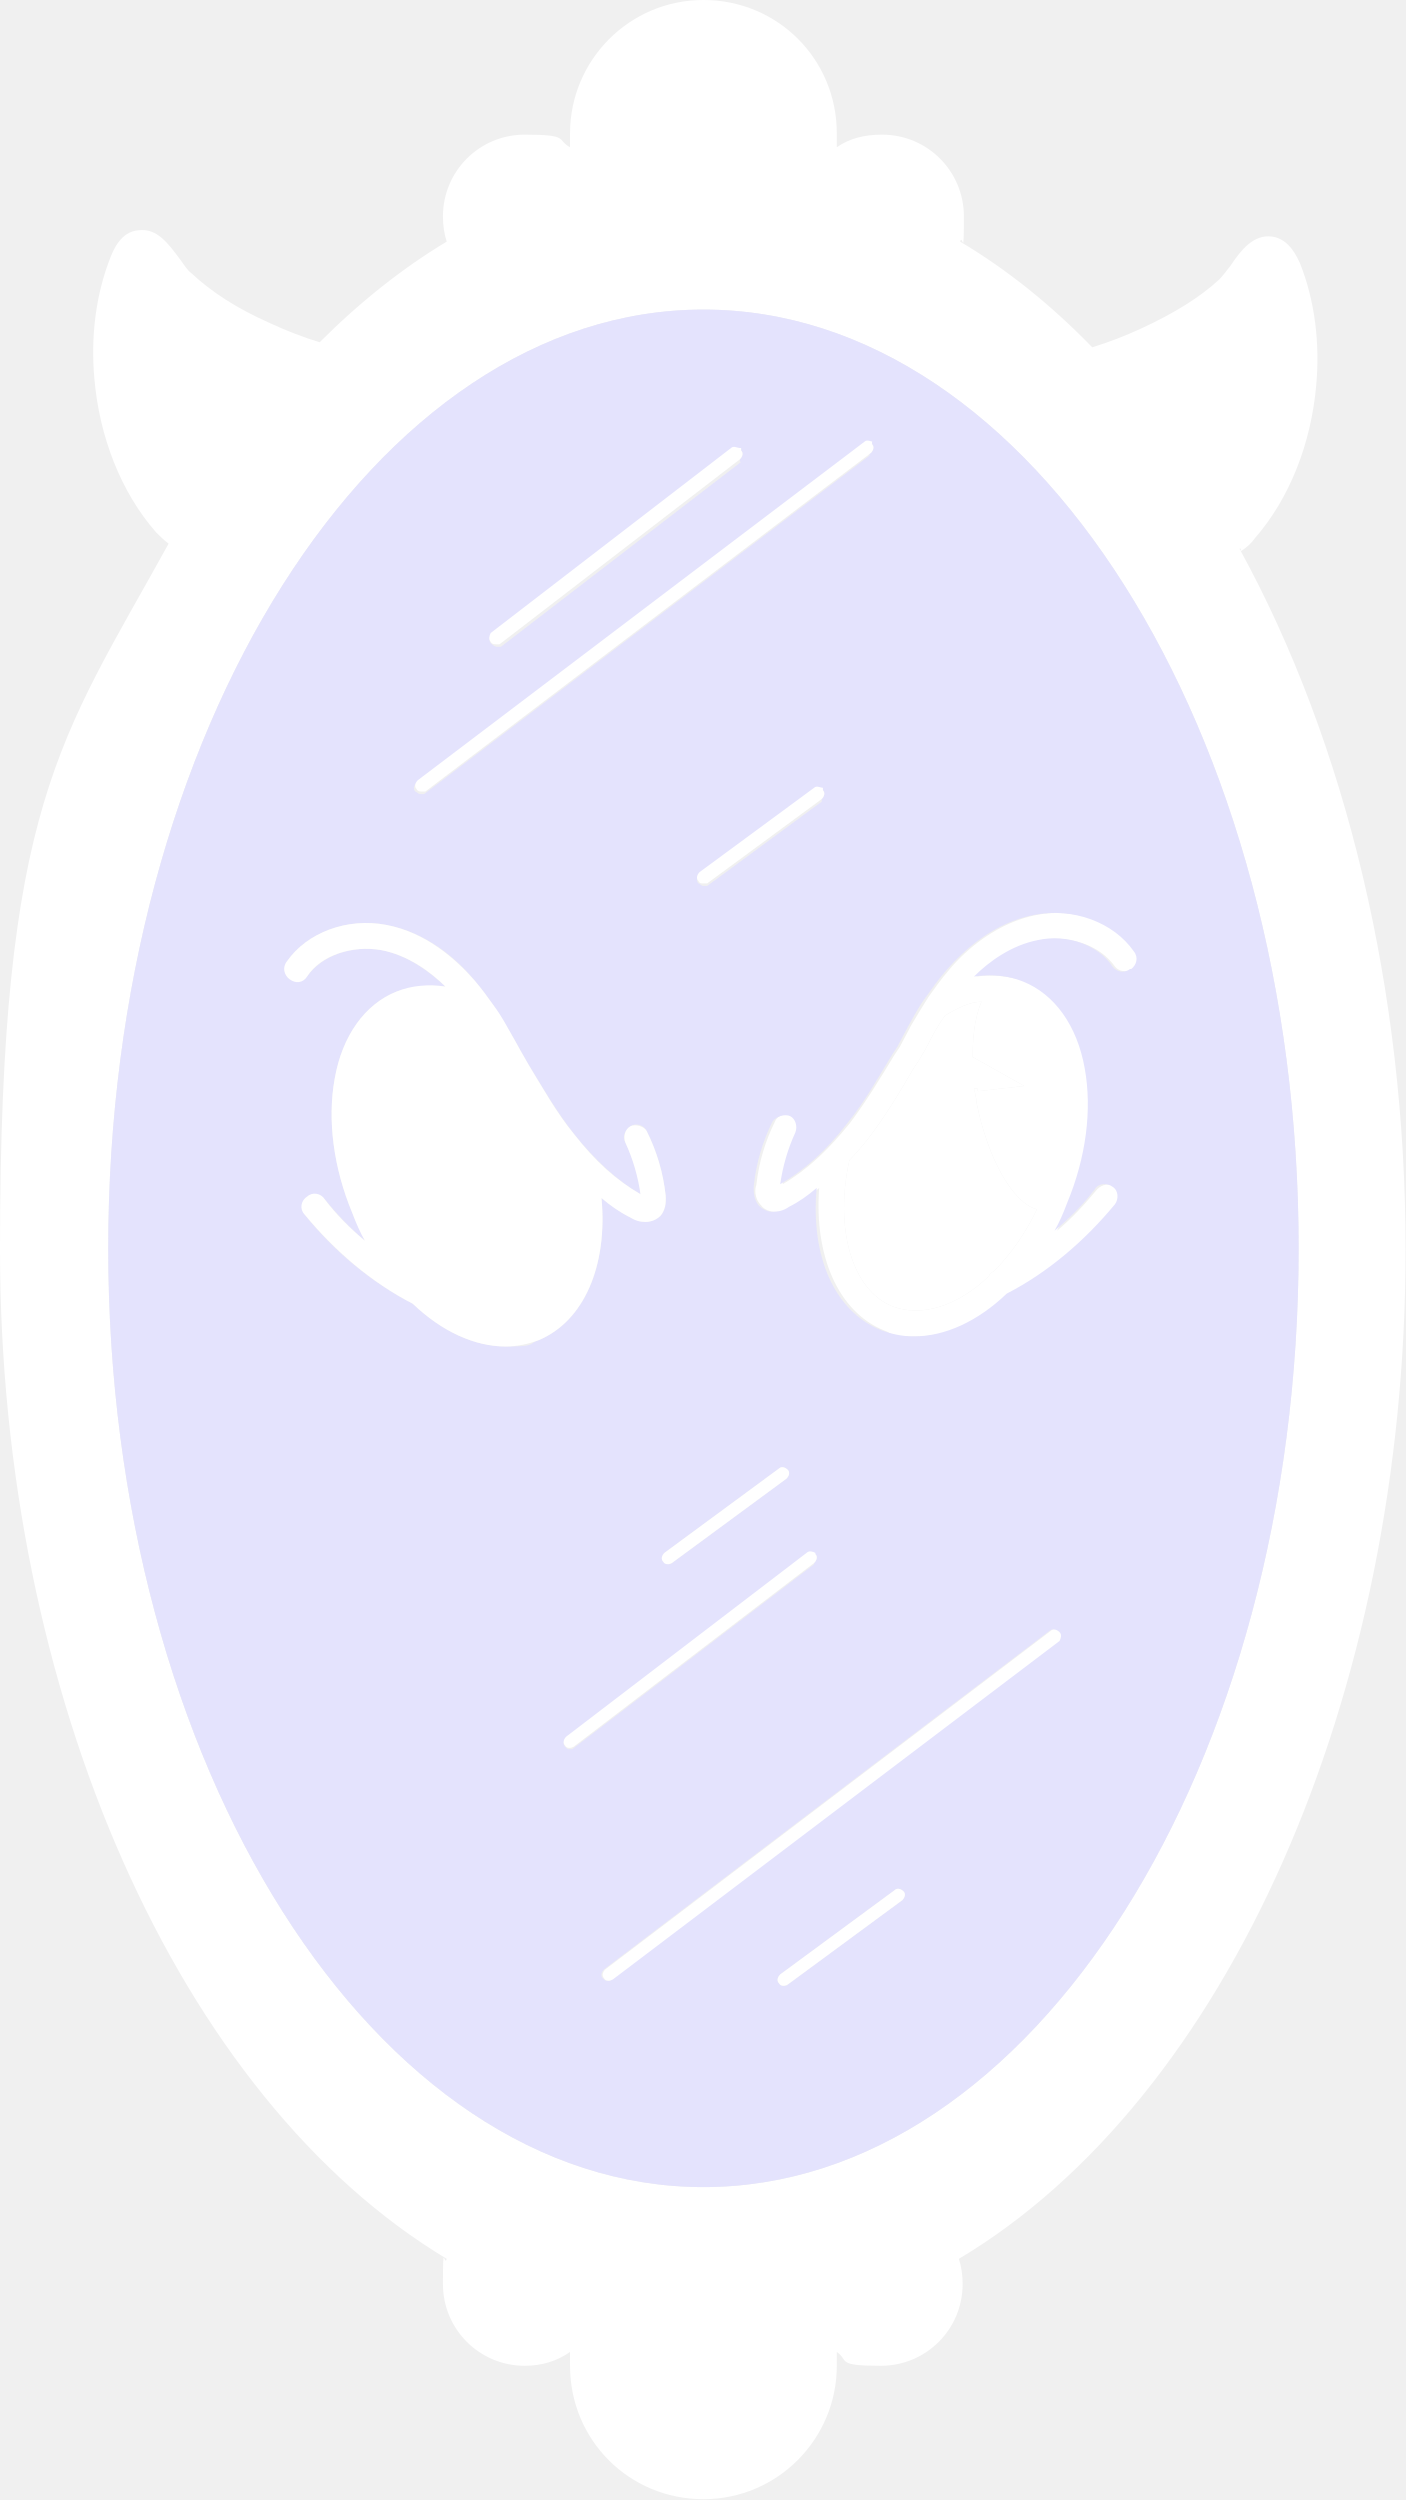
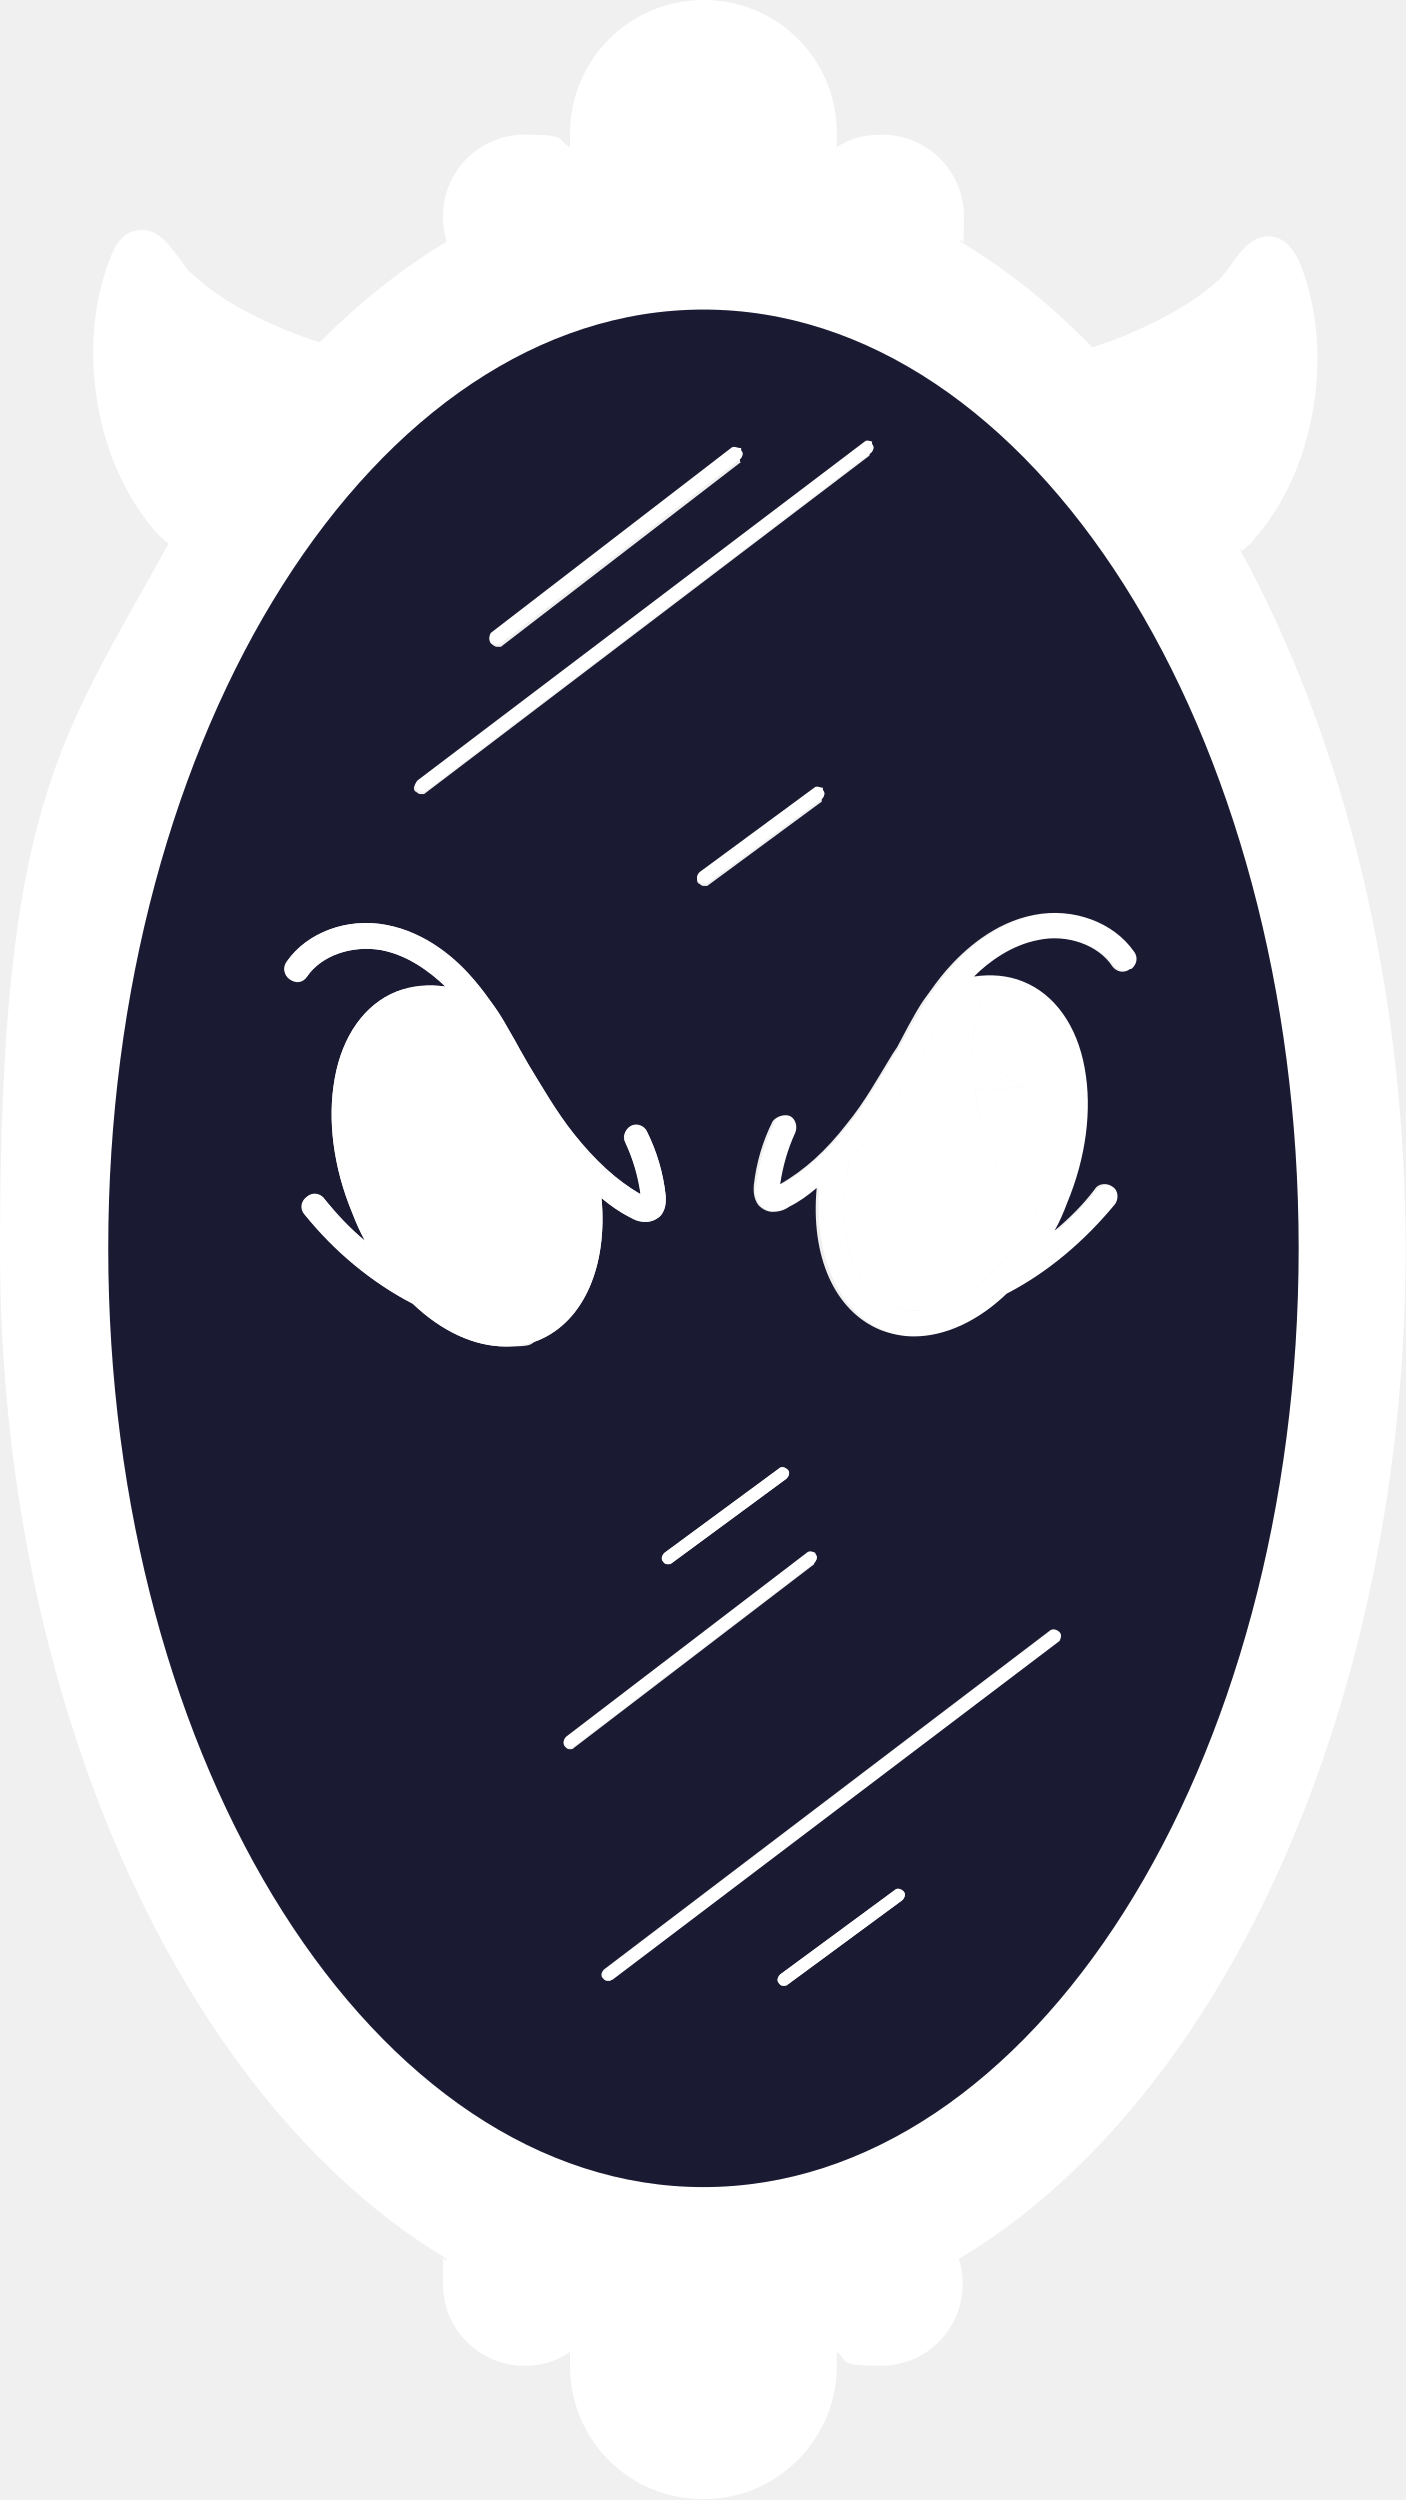
<svg xmlns="http://www.w3.org/2000/svg" width="131" height="233" viewBox="0 0 131 233" fill="none">
  <path d="M115.519 51.136C125.488 69.314 131 92.419 131 116.462C131 158.097 114.346 195.628 89.366 210.523C89.601 211.227 89.718 212.048 89.718 212.869C89.718 217.091 86.317 220.492 82.095 220.492C77.873 220.492 79.163 220.023 77.99 219.202V220.492C77.99 227.294 72.478 232.924 65.559 232.924C58.639 232.924 53.127 227.412 53.127 220.492C53.127 213.572 53.127 219.671 53.127 219.202C51.954 220.023 50.547 220.492 48.905 220.492C44.683 220.492 41.282 217.091 41.282 212.869C41.282 208.646 41.399 211.344 41.634 210.523C16.654 195.511 0 157.98 0 116.462C0 74.944 5.629 68.963 15.715 50.666C15.246 50.315 14.894 49.963 14.543 49.611C11.259 45.858 9.265 40.697 8.796 35.302C8.444 31.432 8.913 27.444 10.32 23.926C10.555 23.339 11.259 21.58 12.901 21.463C14.66 21.228 15.715 22.753 16.771 24.16C17.123 24.63 17.474 25.216 17.826 25.451C19.703 27.21 22.048 28.734 25.215 30.142C26.739 30.846 28.264 31.432 29.789 31.901C33.542 28.148 37.529 24.981 41.634 22.518C41.399 21.815 41.282 20.994 41.282 20.173C41.282 15.951 44.683 12.549 48.905 12.549C53.127 12.549 51.837 13.018 53.127 13.722V12.432C53.127 5.63 58.639 0 65.559 0C72.478 0 77.99 5.512 77.99 12.432C77.99 19.352 77.99 13.253 77.99 13.722C79.163 12.901 80.57 12.549 82.212 12.549C86.434 12.549 89.835 15.951 89.835 20.173C89.835 24.395 89.718 21.698 89.483 22.518C93.823 25.099 97.927 28.383 101.798 32.37C103.322 31.901 104.847 31.315 106.372 30.611C109.421 29.204 111.884 27.679 113.643 26.037C113.877 25.802 114.346 25.216 114.698 24.747C115.637 23.339 116.809 21.815 118.569 22.049C120.21 22.284 120.914 24.043 121.149 24.512C122.556 28.031 123.025 32.018 122.673 35.889C122.204 41.284 120.21 46.444 116.927 50.197C116.692 50.549 116.223 51.018 115.637 51.37V51.136H115.519ZM121.031 116.345C121.031 68.141 96.168 28.852 65.559 28.852C34.949 28.852 10.086 68.141 10.086 116.345C10.086 164.548 34.949 203.838 65.559 203.838C96.168 203.838 121.031 164.548 121.031 116.345Z" fill="white" />
  <path d="M105.785 88.667C106.137 89.254 106.019 89.957 105.55 90.309C104.964 90.661 104.26 90.544 103.908 90.075C102.501 88.081 99.686 87.142 96.989 87.612C94.526 88.081 92.532 89.605 91.008 91.013C92.65 90.778 94.174 91.013 95.582 91.482C98.513 92.655 100.624 95.587 101.328 99.575C102.032 103.445 101.445 107.902 99.686 112.124C99.334 113.062 98.865 113.883 98.513 114.704C99.921 113.531 101.094 112.241 102.266 110.834C102.735 110.365 103.439 110.247 103.908 110.599C104.377 111.068 104.495 111.772 104.143 112.241C101.445 115.642 97.927 118.457 94.057 120.568C91.359 123.148 88.31 124.556 85.378 124.556C82.446 124.556 83.385 124.321 82.329 123.969C78.107 122.21 75.879 117.05 76.348 110.716C75.527 111.42 74.589 112.006 73.768 112.476C73.299 112.827 72.712 112.945 72.243 112.945C71.774 112.945 71.188 112.71 70.953 112.358C70.249 111.655 70.367 110.716 70.484 110.482C70.719 108.371 71.305 106.377 72.243 104.5C72.478 103.914 73.299 103.679 73.885 104.031C74.471 104.383 74.706 104.97 74.354 105.556C73.65 107.081 73.064 108.723 72.947 110.365C75.175 109.074 77.169 107.198 79.162 104.735C80.687 102.741 82.094 100.395 83.385 98.284L83.854 97.581C84.206 96.877 84.557 96.291 84.909 95.587C85.378 94.766 85.965 93.828 86.551 92.889C87.138 92.068 87.724 91.247 88.427 90.426C90.069 88.433 93.001 85.97 96.637 85.266C100.273 84.562 104.026 85.97 105.902 88.667H105.785ZM91.242 101.686L95.464 101.216L91.711 99.105L90.656 98.519C90.656 96.877 90.773 95.001 91.477 93.359C90.421 93.359 89.249 93.945 88.076 94.649C87.489 95.47 87.02 96.291 86.668 96.994C86.317 97.698 85.965 98.284 85.613 98.871L85.144 99.575C83.854 101.803 82.446 104.149 80.804 106.26C80.218 106.963 79.749 107.55 79.162 108.136C77.755 114.469 79.397 120.216 83.15 121.741C85.847 122.797 89.249 121.741 92.18 118.926C92.18 118.809 92.415 118.574 92.65 118.457C94.174 116.932 95.582 114.939 96.637 112.71C94.409 112.124 92.063 108.019 91.008 102.741C91.008 102.389 90.89 101.92 90.773 101.451H91.125V101.686H91.242Z" fill="white" />
  <path d="M91.242 101.686L95.464 101.216L91.711 99.105L90.656 98.519C90.656 96.877 90.773 95.001 91.477 93.359C90.421 93.359 89.249 93.945 88.076 94.649C87.489 95.47 87.02 96.291 86.668 96.994C86.317 97.698 85.965 98.284 85.613 98.871L85.144 99.575C83.854 101.803 82.446 104.149 80.804 106.26C80.218 106.963 79.749 107.55 79.162 108.136C77.755 114.469 79.397 120.216 83.15 121.741C85.847 122.797 89.249 121.741 92.18 118.926C92.18 118.809 92.415 118.574 92.65 118.457C94.174 116.932 95.582 114.939 96.637 112.71C94.409 112.124 92.063 108.019 91.008 102.741C91.008 102.389 90.89 101.92 90.773 101.451H91.125V101.686H91.242Z" fill="white" />
-   <path d="M65.561 28.852C96.171 28.852 121.034 68.142 121.034 116.345C121.034 164.548 96.171 203.838 65.561 203.838C34.952 203.838 10.089 164.548 10.089 116.345C10.089 68.142 34.952 28.852 65.561 28.852ZM105.436 90.308C105.905 89.956 106.14 89.253 105.671 88.666C103.794 85.969 100.041 84.561 96.406 85.265C92.653 85.969 89.838 88.549 88.196 90.426C87.492 91.246 86.906 92.067 86.32 92.888C85.616 93.827 85.147 94.765 84.678 95.586C84.326 96.29 83.974 96.876 83.622 97.58L83.153 98.284C81.863 100.395 80.573 102.74 78.931 104.734C76.937 107.314 74.944 109.074 72.715 110.364C72.95 108.722 73.419 107.08 74.123 105.555C74.357 104.969 74.123 104.265 73.653 104.03C73.184 103.796 72.364 104.03 72.012 104.499C71.073 106.376 70.487 108.37 70.252 110.481C70.252 110.715 70.135 111.654 70.722 112.357C71.073 112.709 71.543 112.944 72.012 112.944C72.481 112.944 73.067 112.827 73.536 112.475C74.475 112.006 75.295 111.419 76.116 110.715C75.53 117.049 77.758 122.209 82.098 123.968C83.036 124.32 84.091 124.555 85.147 124.555C88.079 124.555 91.128 123.147 93.825 120.567C97.696 118.573 101.097 115.641 103.911 112.24C104.263 111.771 104.263 110.95 103.677 110.598C103.208 110.246 102.387 110.246 102.035 110.833C100.979 112.24 99.689 113.53 98.282 114.703C98.751 113.882 99.103 113.061 99.455 112.123C101.214 107.901 101.8 103.444 101.097 99.574C100.393 95.586 98.282 92.654 95.35 91.481C93.943 90.895 92.301 90.777 90.776 91.012C92.183 89.605 94.294 88.08 96.757 87.611C99.455 87.024 102.387 88.08 103.677 90.074C104.029 90.543 104.732 90.777 105.319 90.308H105.436ZM98.634 152.937C98.868 152.703 98.986 152.351 98.634 152.116C98.399 151.882 98.047 151.765 97.813 151.999L56.296 183.548C56.062 183.783 55.944 184.135 56.179 184.369C56.414 184.604 56.414 184.604 56.648 184.604C56.883 184.604 56.883 184.604 57 184.486L98.634 152.937ZM84.091 177.098C84.326 176.863 84.443 176.511 84.209 176.277C83.974 176.042 83.622 175.925 83.388 176.159L72.715 184.017C72.481 184.252 72.364 184.604 72.598 184.838C72.833 185.073 72.833 185.073 73.067 185.073C73.302 185.073 73.302 185.073 73.419 184.956L84.091 177.098ZM81.159 42.222C81.394 41.988 81.511 41.636 81.277 41.401C81.042 41.167 80.69 41.05 80.456 41.401L38.822 72.95C38.587 73.185 38.47 73.537 38.705 73.771C38.822 73.771 38.939 74.006 39.174 74.006H39.526L81.042 42.457V42.222H81.159ZM76.585 74.475C76.82 74.24 76.937 73.889 76.703 73.654C76.468 73.419 76.116 73.302 75.882 73.654L65.21 81.512C64.975 81.747 64.858 82.099 65.092 82.333C65.21 82.333 65.327 82.568 65.561 82.568H65.913L76.585 74.71V74.475ZM75.882 145.666C76.116 145.431 76.234 145.079 75.999 144.845C75.764 144.61 75.413 144.493 75.178 144.845L52.778 161.968C52.543 162.203 52.426 162.555 52.661 162.789C52.895 163.024 52.895 163.024 53.13 163.024C53.364 163.024 53.364 163.024 53.482 162.906L75.882 145.783V145.666ZM73.302 137.808C73.536 137.573 73.653 137.221 73.419 136.987C73.184 136.752 72.833 136.635 72.598 136.87L61.926 144.728C61.691 144.962 61.574 145.314 61.808 145.549C62.043 145.783 62.043 145.783 62.278 145.783C62.512 145.783 62.512 145.783 62.629 145.666L73.302 137.808ZM68.962 42.809C69.197 42.574 69.314 42.222 69.08 41.988C68.845 41.753 68.493 41.636 68.259 41.988L45.858 59.228C45.624 59.463 45.507 59.815 45.858 60.049C45.858 60.049 46.093 60.284 46.328 60.284C46.562 60.284 46.562 60.284 46.679 60.284L69.08 43.043H68.962V42.809ZM61.574 113.296C62.16 112.592 62.043 111.771 62.043 111.419C61.808 109.308 61.222 107.314 60.284 105.438C60.049 104.851 59.228 104.617 58.759 104.969C58.29 105.32 57.938 105.907 58.29 106.493C58.994 108.018 59.58 109.66 59.697 111.302C57.469 110.012 55.475 108.135 53.482 105.672C51.84 103.561 50.55 101.333 49.26 99.222L48.791 98.401C48.439 97.814 48.087 97.111 47.735 96.524C47.266 95.703 46.679 94.765 46.093 93.827C45.507 93.006 44.92 92.185 44.217 91.364C42.575 89.37 39.76 86.907 36.007 86.203C32.371 85.5 28.619 86.907 26.742 89.605C26.39 90.191 26.508 90.895 26.977 91.246C27.563 91.598 28.267 91.481 28.619 91.012C30.026 89.018 32.841 88.08 35.538 88.549C38.001 89.018 39.995 90.543 41.519 91.95C39.877 91.716 38.353 91.95 36.945 92.419C34.013 93.592 31.902 96.524 31.199 100.512C30.495 104.382 31.081 108.839 32.841 113.061C33.193 113.999 33.662 114.82 34.013 115.641C32.606 114.469 31.433 113.178 30.261 111.771C29.909 111.302 29.088 111.185 28.619 111.536C28.149 111.888 28.032 112.709 28.384 113.178C31.081 116.58 34.6 119.512 38.47 121.506C41.167 124.086 44.217 125.493 47.149 125.493C50.081 125.493 49.142 125.259 50.198 124.907C54.42 123.147 56.648 117.987 56.062 111.654C56.883 112.357 57.821 112.944 58.642 113.413C59.111 113.648 59.697 113.882 60.166 113.882C60.636 113.882 61.222 113.648 61.574 113.296Z" fill="#E4E3FD" />
+   <path d="M65.561 28.852C96.171 28.852 121.034 68.142 121.034 116.345C121.034 164.548 96.171 203.838 65.561 203.838C34.952 203.838 10.089 164.548 10.089 116.345C10.089 68.142 34.952 28.852 65.561 28.852ZM105.436 90.308C105.905 89.956 106.14 89.253 105.671 88.666C103.794 85.969 100.041 84.561 96.406 85.265C92.653 85.969 89.838 88.549 88.196 90.426C87.492 91.246 86.906 92.067 86.32 92.888C85.616 93.827 85.147 94.765 84.678 95.586C84.326 96.29 83.974 96.876 83.622 97.58L83.153 98.284C81.863 100.395 80.573 102.74 78.931 104.734C76.937 107.314 74.944 109.074 72.715 110.364C72.95 108.722 73.419 107.08 74.123 105.555C74.357 104.969 74.123 104.265 73.653 104.03C73.184 103.796 72.364 104.03 72.012 104.499C71.073 106.376 70.487 108.37 70.252 110.481C70.252 110.715 70.135 111.654 70.722 112.357C71.073 112.709 71.543 112.944 72.012 112.944C72.481 112.944 73.067 112.827 73.536 112.475C74.475 112.006 75.295 111.419 76.116 110.715C75.53 117.049 77.758 122.209 82.098 123.968C83.036 124.32 84.091 124.555 85.147 124.555C88.079 124.555 91.128 123.147 93.825 120.567C97.696 118.573 101.097 115.641 103.911 112.24C104.263 111.771 104.263 110.95 103.677 110.598C103.208 110.246 102.387 110.246 102.035 110.833C100.979 112.24 99.689 113.53 98.282 114.703C98.751 113.882 99.103 113.061 99.455 112.123C101.214 107.901 101.8 103.444 101.097 99.574C100.393 95.586 98.282 92.654 95.35 91.481C93.943 90.895 92.301 90.777 90.776 91.012C92.183 89.605 94.294 88.08 96.757 87.611C99.455 87.024 102.387 88.08 103.677 90.074C104.029 90.543 104.732 90.777 105.319 90.308H105.436ZM98.634 152.937C98.868 152.703 98.986 152.351 98.634 152.116C98.399 151.882 98.047 151.765 97.813 151.999L56.296 183.548C56.062 183.783 55.944 184.135 56.179 184.369C56.414 184.604 56.414 184.604 56.648 184.604C56.883 184.604 56.883 184.604 57 184.486L98.634 152.937ZM84.091 177.098C84.326 176.863 84.443 176.511 84.209 176.277C83.974 176.042 83.622 175.925 83.388 176.159L72.715 184.017C72.481 184.252 72.364 184.604 72.598 184.838C72.833 185.073 72.833 185.073 73.067 185.073C73.302 185.073 73.302 185.073 73.419 184.956L84.091 177.098ZM81.159 42.222C81.394 41.988 81.511 41.636 81.277 41.401C81.042 41.167 80.69 41.05 80.456 41.401L38.822 72.95C38.587 73.185 38.47 73.537 38.705 73.771C38.822 73.771 38.939 74.006 39.174 74.006H39.526L81.042 42.457V42.222H81.159ZM76.585 74.475C76.82 74.24 76.937 73.889 76.703 73.654C76.468 73.419 76.116 73.302 75.882 73.654L65.21 81.512C64.975 81.747 64.858 82.099 65.092 82.333C65.21 82.333 65.327 82.568 65.561 82.568H65.913L76.585 74.71V74.475ZM75.882 145.666C76.116 145.431 76.234 145.079 75.999 144.845C75.764 144.61 75.413 144.493 75.178 144.845L52.778 161.968C52.543 162.203 52.426 162.555 52.661 162.789C52.895 163.024 52.895 163.024 53.13 163.024C53.364 163.024 53.364 163.024 53.482 162.906L75.882 145.783V145.666ZM73.302 137.808C73.536 137.573 73.653 137.221 73.419 136.987C73.184 136.752 72.833 136.635 72.598 136.87L61.926 144.728C61.691 144.962 61.574 145.314 61.808 145.549C62.043 145.783 62.043 145.783 62.278 145.783C62.512 145.783 62.512 145.783 62.629 145.666L73.302 137.808ZM68.962 42.809C69.197 42.574 69.314 42.222 69.08 41.988C68.845 41.753 68.493 41.636 68.259 41.988L45.858 59.228C45.624 59.463 45.507 59.815 45.858 60.049C45.858 60.049 46.093 60.284 46.328 60.284C46.562 60.284 46.562 60.284 46.679 60.284L69.08 43.043H68.962V42.809ZM61.574 113.296C62.16 112.592 62.043 111.771 62.043 111.419C61.808 109.308 61.222 107.314 60.284 105.438C60.049 104.851 59.228 104.617 58.759 104.969C58.29 105.32 57.938 105.907 58.29 106.493C58.994 108.018 59.58 109.66 59.697 111.302C57.469 110.012 55.475 108.135 53.482 105.672C51.84 103.561 50.55 101.333 49.26 99.222L48.791 98.401C48.439 97.814 48.087 97.111 47.735 96.524C47.266 95.703 46.679 94.765 46.093 93.827C45.507 93.006 44.92 92.185 44.217 91.364C42.575 89.37 39.76 86.907 36.007 86.203C32.371 85.5 28.619 86.907 26.742 89.605C26.39 90.191 26.508 90.895 26.977 91.246C27.563 91.598 28.267 91.481 28.619 91.012C30.026 89.018 32.841 88.08 35.538 88.549C38.001 89.018 39.995 90.543 41.519 91.95C39.877 91.716 38.353 91.95 36.945 92.419C34.013 93.592 31.902 96.524 31.199 100.512C30.495 104.382 31.081 108.839 32.841 113.061C33.193 113.999 33.662 114.82 34.013 115.641C32.606 114.469 31.433 113.178 30.261 111.771C29.909 111.302 29.088 111.185 28.619 111.536C28.149 111.888 28.032 112.709 28.384 113.178C31.081 116.58 34.6 119.512 38.47 121.506C41.167 124.086 44.217 125.493 47.149 125.493C50.081 125.493 49.142 125.259 50.198 124.907C54.42 123.147 56.648 117.987 56.062 111.654C56.883 112.357 57.821 112.944 58.642 113.413C59.111 113.648 59.697 113.882 60.166 113.882C60.636 113.882 61.222 113.648 61.574 113.296Z" fill="#1B1A33" />
  <path d="M98.75 152.116C98.984 152.35 98.867 152.702 98.75 152.937L57.116 184.486C57.116 184.486 56.881 184.603 56.764 184.603C56.647 184.603 56.412 184.603 56.295 184.368C56.06 184.134 56.178 183.782 56.412 183.547L97.929 151.998C98.163 151.764 98.515 151.881 98.75 152.116Z" fill="white" />
  <path d="M84.209 176.277C84.444 176.511 84.327 176.863 84.092 177.097L73.42 184.955C73.42 184.955 73.185 185.073 73.068 185.073C72.951 185.073 72.716 185.073 72.599 184.838C72.364 184.604 72.481 184.252 72.716 184.017L83.388 176.159C83.623 175.925 83.975 176.042 84.209 176.277Z" fill="white" />
  <path d="M81.275 41.401C81.51 41.636 81.392 41.987 81.158 42.222L39.641 73.771H39.289C39.172 73.771 38.938 73.771 38.82 73.536C38.586 73.302 38.703 72.95 38.938 72.716L80.571 41.166C80.806 40.932 81.158 41.166 81.392 41.166H81.275V41.401Z" fill="white" />
  <path d="M76.696 73.655C76.931 73.89 76.814 74.242 76.579 74.476L65.907 82.334H65.555C65.32 82.334 65.203 82.334 65.086 82.1C64.851 81.865 64.968 81.513 65.203 81.279L75.875 73.421C76.11 73.186 76.462 73.421 76.696 73.421V73.655Z" fill="white" />
  <path d="M75.995 144.845C76.23 145.079 76.113 145.431 75.878 145.666L53.478 162.789C53.478 162.789 53.243 162.906 53.126 162.906C53.009 162.906 52.774 162.906 52.657 162.672C52.422 162.437 52.54 162.085 52.774 161.851L75.174 144.727C75.409 144.493 75.761 144.61 75.995 144.727V144.845Z" fill="white" />
  <path d="M73.419 136.985C73.654 137.22 73.536 137.572 73.302 137.806L62.63 145.664C62.63 145.664 62.395 145.781 62.278 145.781C62.16 145.781 61.926 145.781 61.809 145.547C61.574 145.312 61.691 144.96 61.926 144.726L72.598 136.868C72.833 136.633 73.184 136.751 73.419 136.985Z" fill="white" />
  <path d="M69.073 41.987C69.307 42.222 69.19 42.574 68.955 42.808L46.555 60.049C46.555 60.049 46.321 60.049 46.203 60.049C46.086 60.049 45.852 60.049 45.734 59.814C45.5 59.58 45.617 59.228 45.734 58.993L68.135 41.753C68.369 41.518 68.721 41.753 68.955 41.753H69.073V41.987Z" fill="white" />
  <path d="M62.04 111.42C62.04 111.654 62.158 112.592 61.571 113.296C61.219 113.648 60.75 113.883 60.164 113.883C59.578 113.883 59.226 113.765 58.639 113.413C57.701 112.944 56.88 112.358 56.059 111.654C56.646 117.987 54.417 123.148 50.195 124.907C49.257 125.259 48.202 125.494 47.146 125.494C44.214 125.494 41.165 124.086 38.467 121.506C34.597 119.512 31.196 116.58 28.381 113.179C27.912 112.71 28.03 111.889 28.616 111.537C29.085 111.068 29.906 111.185 30.258 111.772C31.314 113.179 32.603 114.469 34.011 115.642C33.542 114.821 33.19 114 32.838 113.062C31.079 108.839 30.492 104.383 31.196 100.512C31.9 96.525 34.011 93.593 36.943 92.42C38.35 91.833 39.992 91.716 41.517 91.951C40.109 90.543 37.998 89.019 35.535 88.549C32.838 88.08 29.906 89.019 28.616 91.012C28.264 91.599 27.561 91.716 26.974 91.247C26.505 90.895 26.27 90.192 26.74 89.605C28.616 86.907 32.369 85.5 36.005 86.204C39.758 86.907 42.572 89.488 44.214 91.364C44.918 92.185 45.504 93.006 46.09 93.827C46.794 94.766 47.263 95.704 47.732 96.525C48.084 97.111 48.436 97.815 48.788 98.401L49.257 99.222C50.547 101.333 51.837 103.679 53.479 105.673C55.473 108.253 57.467 110.012 59.695 111.302C59.46 109.66 58.991 108.018 58.288 106.494C58.053 105.907 58.288 105.204 58.757 104.969C59.226 104.735 60.047 104.969 60.281 105.438C61.219 107.315 61.806 109.309 62.04 111.42Z" fill="white" />
  <path d="M49.14 122.679C52.893 121.154 54.535 115.407 53.127 109.074C53.127 109.074 52.893 108.839 52.893 108.722C53.596 114.117 52.541 118.457 50.312 118.926C47.85 119.395 45.035 114.938 43.862 108.957C43.862 108.605 43.745 108.136 43.628 107.784H43.98L48.202 107.197L44.449 105.086L43.393 104.5C43.393 101.099 44.097 98.519 45.504 97.698C45.152 96.994 44.683 96.29 44.214 95.587C41.868 94.179 39.523 93.827 37.647 94.648C35.418 95.587 33.894 97.815 33.307 100.981C32.721 104.383 33.307 108.37 34.715 112.241C35.887 115.173 37.647 117.753 39.523 119.629C39.758 119.629 39.875 119.864 39.992 120.099C42.924 122.796 46.208 123.969 49.023 122.796L49.14 122.679Z" fill="white" />
  <path d="M49.14 122.679C52.893 121.154 54.535 115.407 53.127 109.074C53.127 109.074 52.893 108.839 52.893 108.722C53.596 114.117 52.541 118.457 50.312 118.926C47.85 119.395 45.035 114.938 43.862 108.957C43.862 108.605 43.745 108.136 43.628 107.784H43.98L48.202 107.197L44.449 105.086L43.393 104.5C43.393 101.099 44.097 98.519 45.504 97.698C45.152 96.994 44.683 96.29 44.214 95.587C41.868 94.179 39.523 93.827 37.647 94.648C35.418 95.587 33.894 97.815 33.307 100.981C32.721 104.383 33.307 108.37 34.715 112.241C35.887 115.173 37.647 117.753 39.523 119.629C39.758 119.629 39.875 119.864 39.992 120.099C42.924 122.796 46.208 123.969 49.023 122.796L49.14 122.679Z" fill="white" />
</svg>
